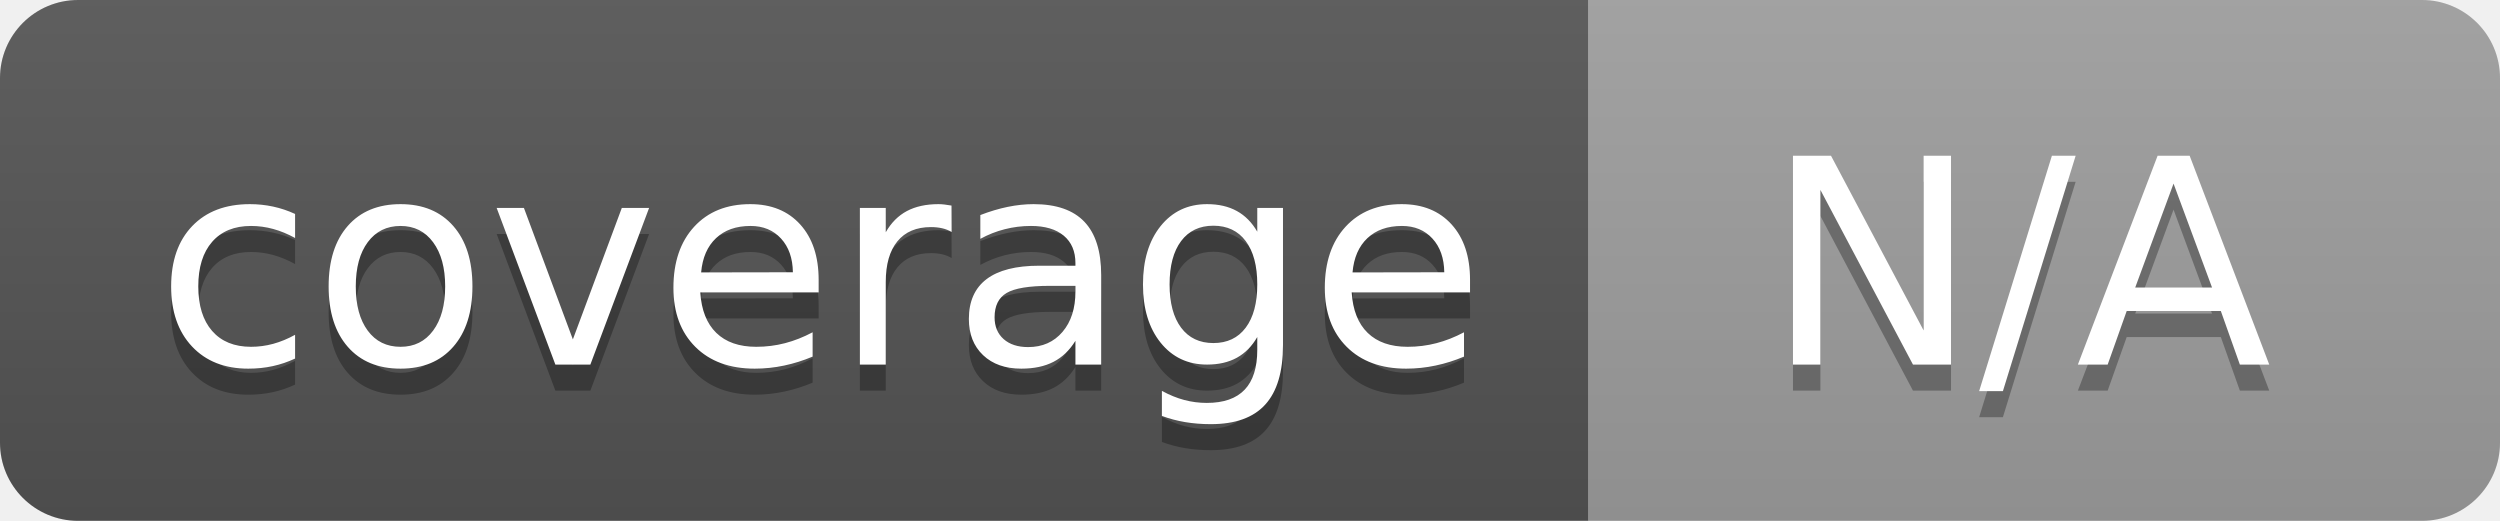
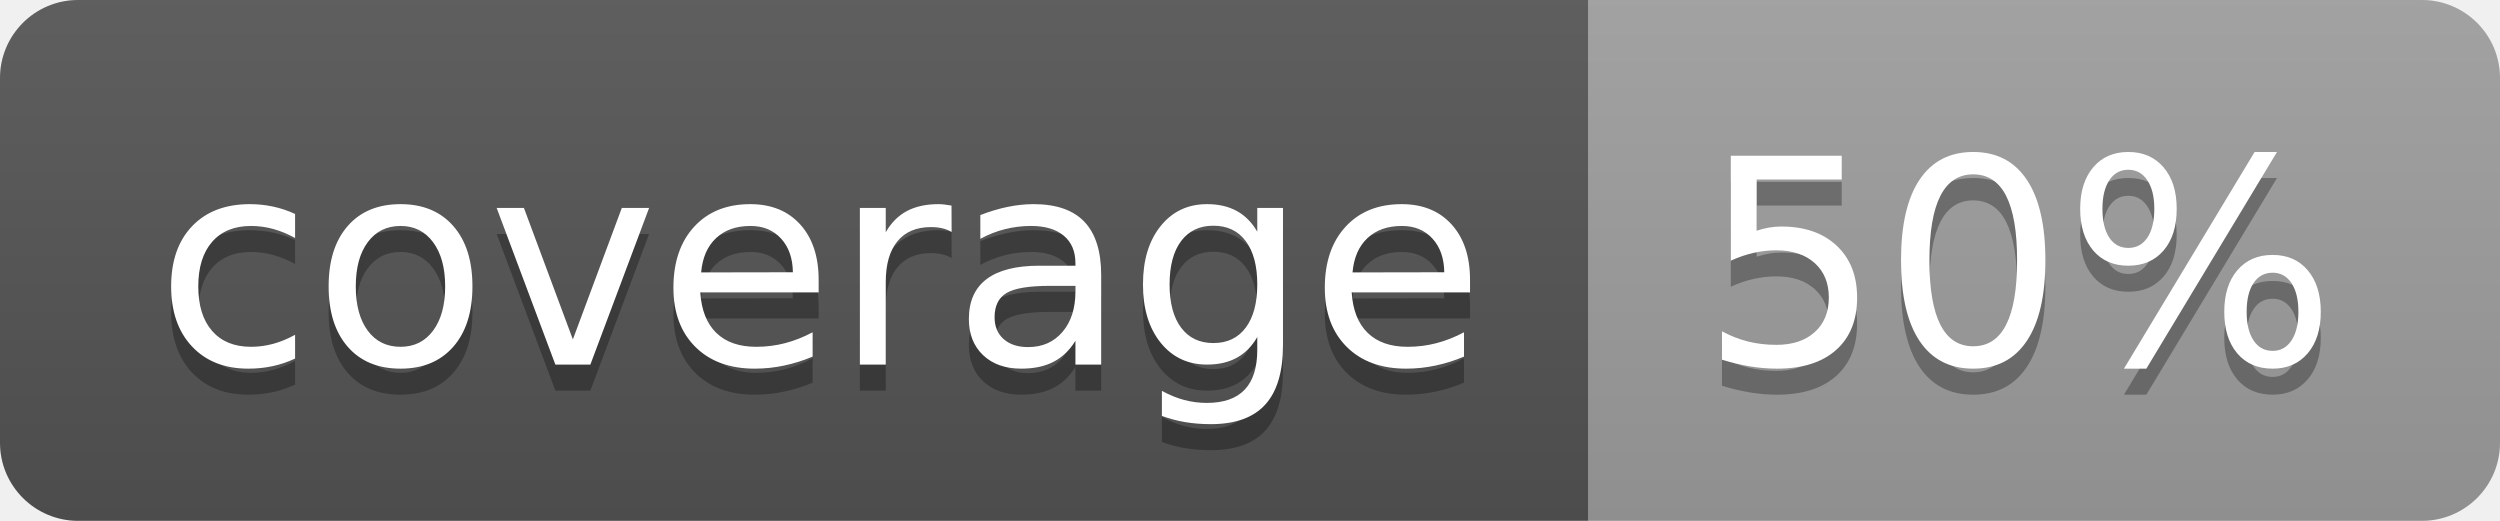
<svg xmlns="http://www.w3.org/2000/svg" width="96" height="20">
  <linearGradient id="b" x2="0" y2="100%">
    <stop offset="0" stop-color="#bbb" stop-opacity=".1" />
    <stop offset="1" stop-opacity=".1" />
  </linearGradient>
  <clipPath id="a">
    <rect width="96" height="20" rx="3" fill="#fff" />
  </clipPath>
  <g clip-path="url(#a)">
    <path fill="#555" d="M0 0h61v20H0z" />
    <path fill="#9F9F9F" d="M61 0h35v20H61z" />
    <path fill="url(#b)" d="M0 0h96v20H0z" />
  </g>
  <g fill="#fff" text-anchor="middle" font-family="DejaVu Sans,Verdana,Geneva,sans-serif" font-size="110">
    <text x="315" y="150" fill="#010101" fill-opacity=".3" transform="scale(.1)" textLength="510">coverage</text>
    <text x="315" y="140" transform="scale(.1)" textLength="510">coverage</text>
-     <text x="775" y="150" fill="#010101" fill-opacity=".3" transform="scale(.1)" textLength="250">N/A</text>
-     <text x="775" y="140" transform="scale(.1)" textLength="250">N/A</text>
+     <text x="775" y="150" fill="#010101" fill-opacity=".3" transform="scale(.1)" textLength="250">50%</text>
+     <text x="775" y="140" transform="scale(.1)" textLength="250">50%</text>
  </g>
</svg>
